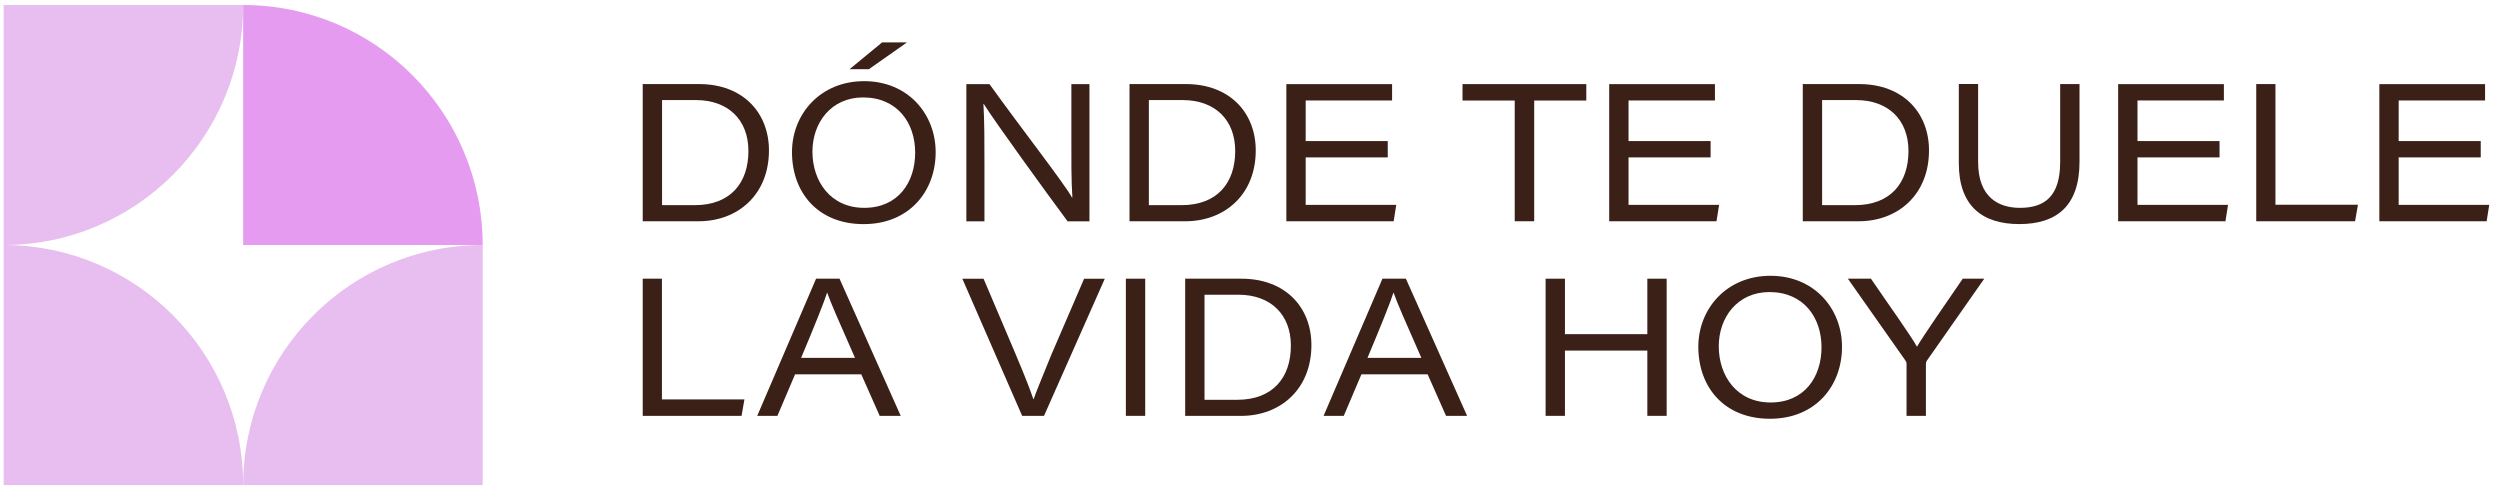
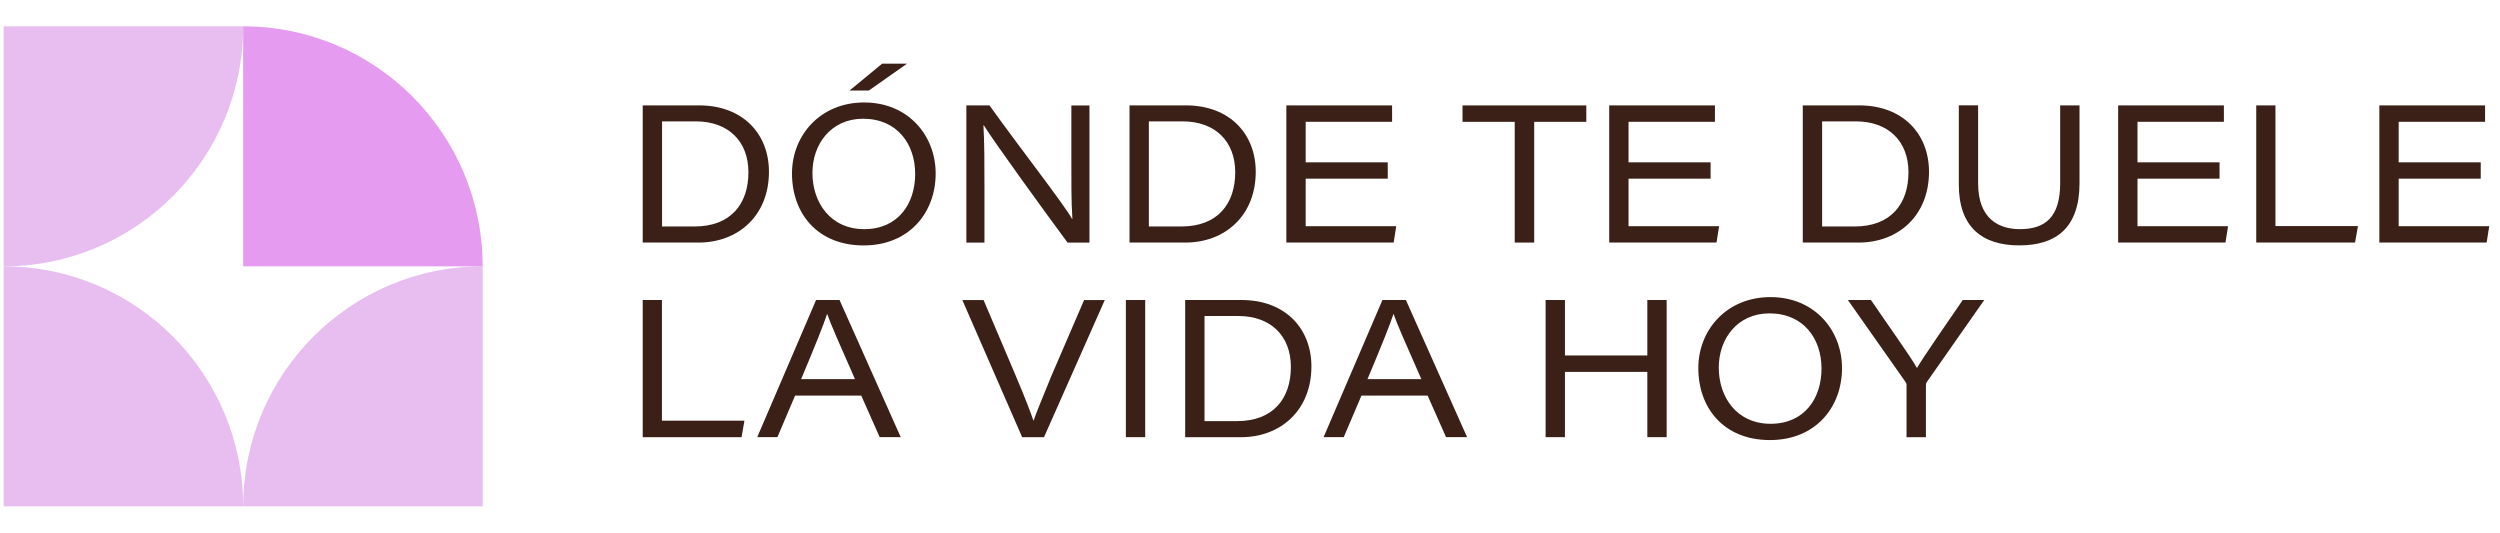
- <svg xmlns="http://www.w3.org/2000/svg" width="352" height="69" viewBox="545 21 352 69" fill="none">
+ <svg xmlns="http://www.w3.org/2000/svg" width="352" height="75" viewBox="545 18 352 75" fill="none">
  <path d="M579.237 89.294C579.237 70.629 564.141 55.5 545.516 55.5V89.294H579.237Z" fill="#E8BDEF" />
  <path d="M545.516 55.5C564.141 55.5 579.237 40.371 579.237 21.706H545.516V55.5Z" fill="#E8BDEF" />
  <path d="M612.965 55.5C594.34 55.5 579.243 70.629 579.243 89.294H612.965V55.5Z" fill="#E8BDEF" />
  <path d="M579.237 21.706V55.5H612.958C612.958 36.835 597.862 21.706 579.237 21.706Z" fill="#E59BF0" />
  <path d="M635.495 32.836H643.417C649.643 32.836 653.269 36.9 653.269 42.182C653.269 48.375 648.921 52.153 643.365 52.153H635.495V32.843V32.836ZM638.218 49.886H642.813C647.914 49.886 650.377 46.682 650.377 42.26C650.377 37.838 647.498 35.109 643.027 35.09H638.218V49.886Z" fill="#3B2017" />
  <path d="M676.742 42.436C676.742 47.893 673.057 52.556 666.597 52.556C660.138 52.556 656.512 48.089 656.512 42.423C656.512 37.063 660.489 32.426 666.675 32.426C672.862 32.426 676.742 37.076 676.742 42.429V42.436ZM659.391 42.351C659.391 46.506 661.918 50.264 666.688 50.264C671.458 50.264 673.856 46.675 673.856 42.488C673.856 38.3 671.341 34.718 666.519 34.718C662.029 34.718 659.391 38.274 659.391 42.351ZM672.706 26.968L667.332 30.746H664.615L669.203 26.968H672.706Z" fill="#3B2017" />
  <path d="M681.063 52.153V32.843H684.319C688.654 38.893 694.847 46.825 695.939 48.812H695.991C695.822 46.298 695.848 43.25 695.848 40.117V32.849H698.395V52.159H695.315C692.449 48.304 684.898 37.89 683.52 35.643H683.468C683.611 38.131 683.611 40.866 683.611 44.279V52.159H681.063V52.153Z" fill="#3B2017" />
  <path d="M704.036 32.836H711.958C718.183 32.836 721.809 36.9 721.809 42.182C721.809 48.375 717.462 52.153 711.906 52.153H704.036V32.843V32.836ZM706.759 49.886H711.353C716.455 49.886 718.918 46.682 718.918 42.26C718.918 37.838 716.039 35.109 711.568 35.09H706.759V49.886Z" fill="#3B2017" />
  <path d="M740.395 43.159H728.841V49.847H741.591L741.227 52.153H726.118V32.843H741.006V35.148H728.841V40.86H740.395V43.165V43.159Z" fill="#3B2017" />
  <path d="M758.267 35.155H750.923V32.843H768.352V35.155H761.015V52.153H758.273V35.155H758.267Z" fill="#3B2017" />
  <path d="M785.853 43.159H774.299V49.847H787.049L786.685 52.153H771.576V32.843H786.464V35.148H774.299V40.86H785.853V43.165V43.159Z" fill="#3B2017" />
  <path d="M798.831 32.836H806.753C812.978 32.836 816.604 36.9 816.604 42.182C816.604 48.375 812.257 52.153 806.701 52.153H798.831V32.843V32.836ZM801.554 49.886H806.148C811.25 49.886 813.713 46.682 813.713 42.26C813.713 37.838 810.834 35.109 806.363 35.09H801.554V49.886Z" fill="#3B2017" />
  <path d="M823.519 32.836V43.81C823.519 48.87 826.489 50.264 829.413 50.264C832.942 50.264 835.073 48.59 835.073 43.81V32.836H837.796V43.777C837.796 50.056 834.521 52.55 829.316 52.55C824.11 52.55 820.802 50.003 820.802 43.986V32.83H823.525L823.519 32.836Z" fill="#3B2017" />
  <path d="M857.513 43.159H845.959V49.847H858.709L858.345 52.153H843.236V32.843H858.124V35.148H845.959V40.86H857.513V43.165V43.159Z" fill="#3B2017" />
  <path d="M862.679 32.836H865.383V49.828H877.002L876.593 52.153H862.679V32.843V32.836Z" fill="#3B2017" />
  <path d="M894.288 43.159H882.734V49.847H895.484L895.12 52.153H880.011V32.843H894.899V35.148H882.734V40.86H894.288V43.165V43.159Z" fill="#3B2017" />
  <path d="M635.495 60.241H638.199V77.232H649.818L649.409 79.557H635.495V60.248V60.241Z" fill="#3B2017" />
  <path d="M656.947 73.703L654.458 79.551H651.618L659.904 60.241H663.205L671.822 79.551H668.859L666.266 73.703H656.947ZM665.382 71.384C663.03 66.05 661.918 63.53 661.477 62.215H661.451C661.054 63.478 659.735 66.786 657.798 71.384H665.382Z" fill="#3B2017" />
  <path d="M688.92 79.557L680.498 60.248H683.487L687.867 70.55C689.485 74.367 690.129 76.112 690.493 77.193H690.545C690.844 76.255 691.714 74.198 693.008 70.993L697.641 60.248H700.553L691.994 79.557H688.92Z" fill="#3B2017" />
  <path d="M706.245 60.241V79.551H703.522V60.241H706.245Z" fill="#3B2017" />
  <path d="M711.873 60.241H719.795C726.021 60.241 729.647 64.305 729.647 69.587C729.647 75.78 725.299 79.557 719.743 79.557H711.873V60.248V60.241ZM714.596 77.291H719.191C724.292 77.291 726.755 74.087 726.755 69.665C726.755 65.243 723.876 62.514 719.405 62.495H714.596V77.291Z" fill="#3B2017" />
  <path d="M736.691 73.703L734.202 79.551H731.362L739.648 60.241H742.949L751.567 79.551H748.603L746.01 73.703H736.691ZM745.126 71.384C742.774 66.05 741.663 63.53 741.221 62.215H741.195C740.798 63.478 739.479 66.786 737.543 71.384H745.126Z" fill="#3B2017" />
  <path d="M762.621 60.241H765.344V68.05H776.944V60.241H779.666V79.551H776.944V70.362H765.344V79.551H762.621V60.241Z" fill="#3B2017" />
  <path d="M804.355 69.841C804.355 75.298 800.67 79.961 794.21 79.961C787.751 79.961 784.124 75.494 784.124 69.828C784.124 64.468 788.102 59.831 794.288 59.831C800.475 59.831 804.355 64.481 804.355 69.834V69.841ZM787.003 69.756C787.003 73.911 789.531 77.669 794.301 77.669C799.071 77.669 801.469 74.08 801.469 69.893C801.469 65.705 798.954 62.123 794.132 62.123C789.642 62.123 787.003 65.679 787.003 69.756Z" fill="#3B2017" />
  <path d="M813.44 79.557V72.205C813.44 72.009 813.375 71.892 813.251 71.716L805.18 60.241H808.429C810.678 63.55 814.018 68.206 814.908 69.815C815.864 68.193 819.087 63.543 821.355 60.241H824.383L816.299 71.788C816.208 71.931 816.169 72.022 816.169 72.25V79.557H813.44Z" fill="#3B2017" />
</svg>
